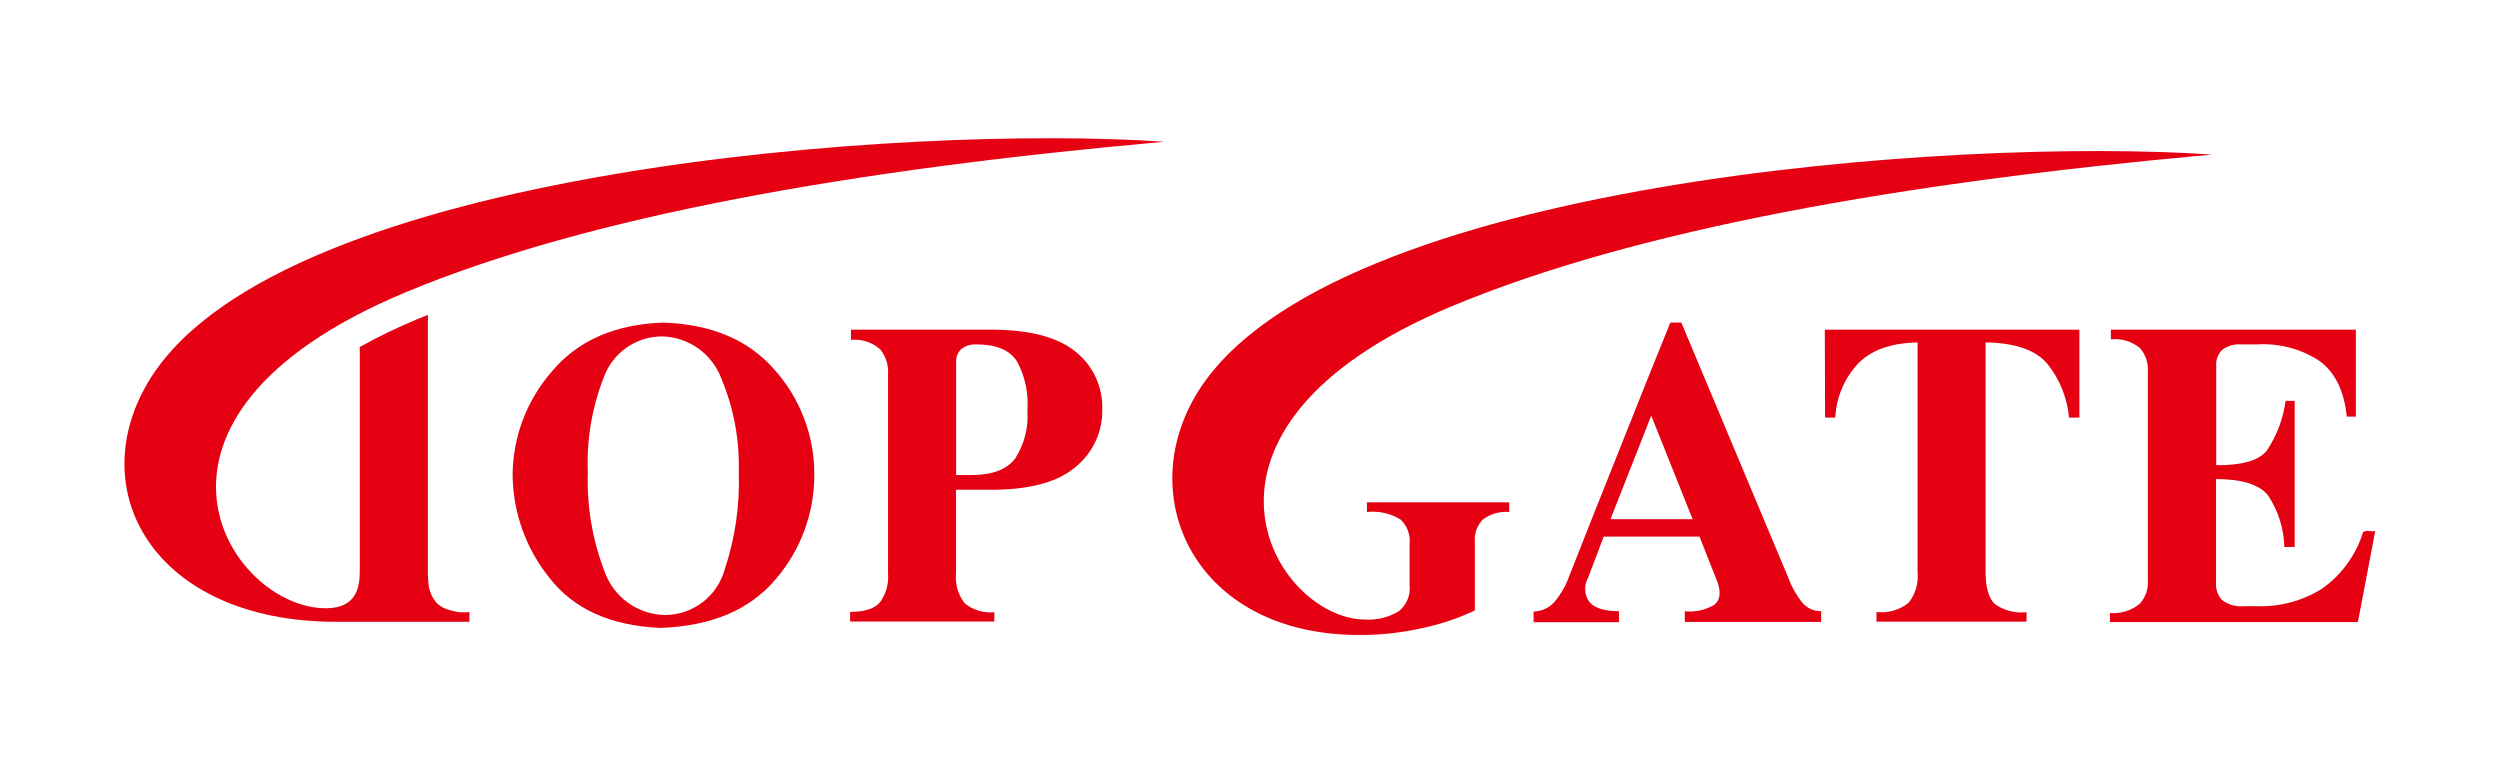
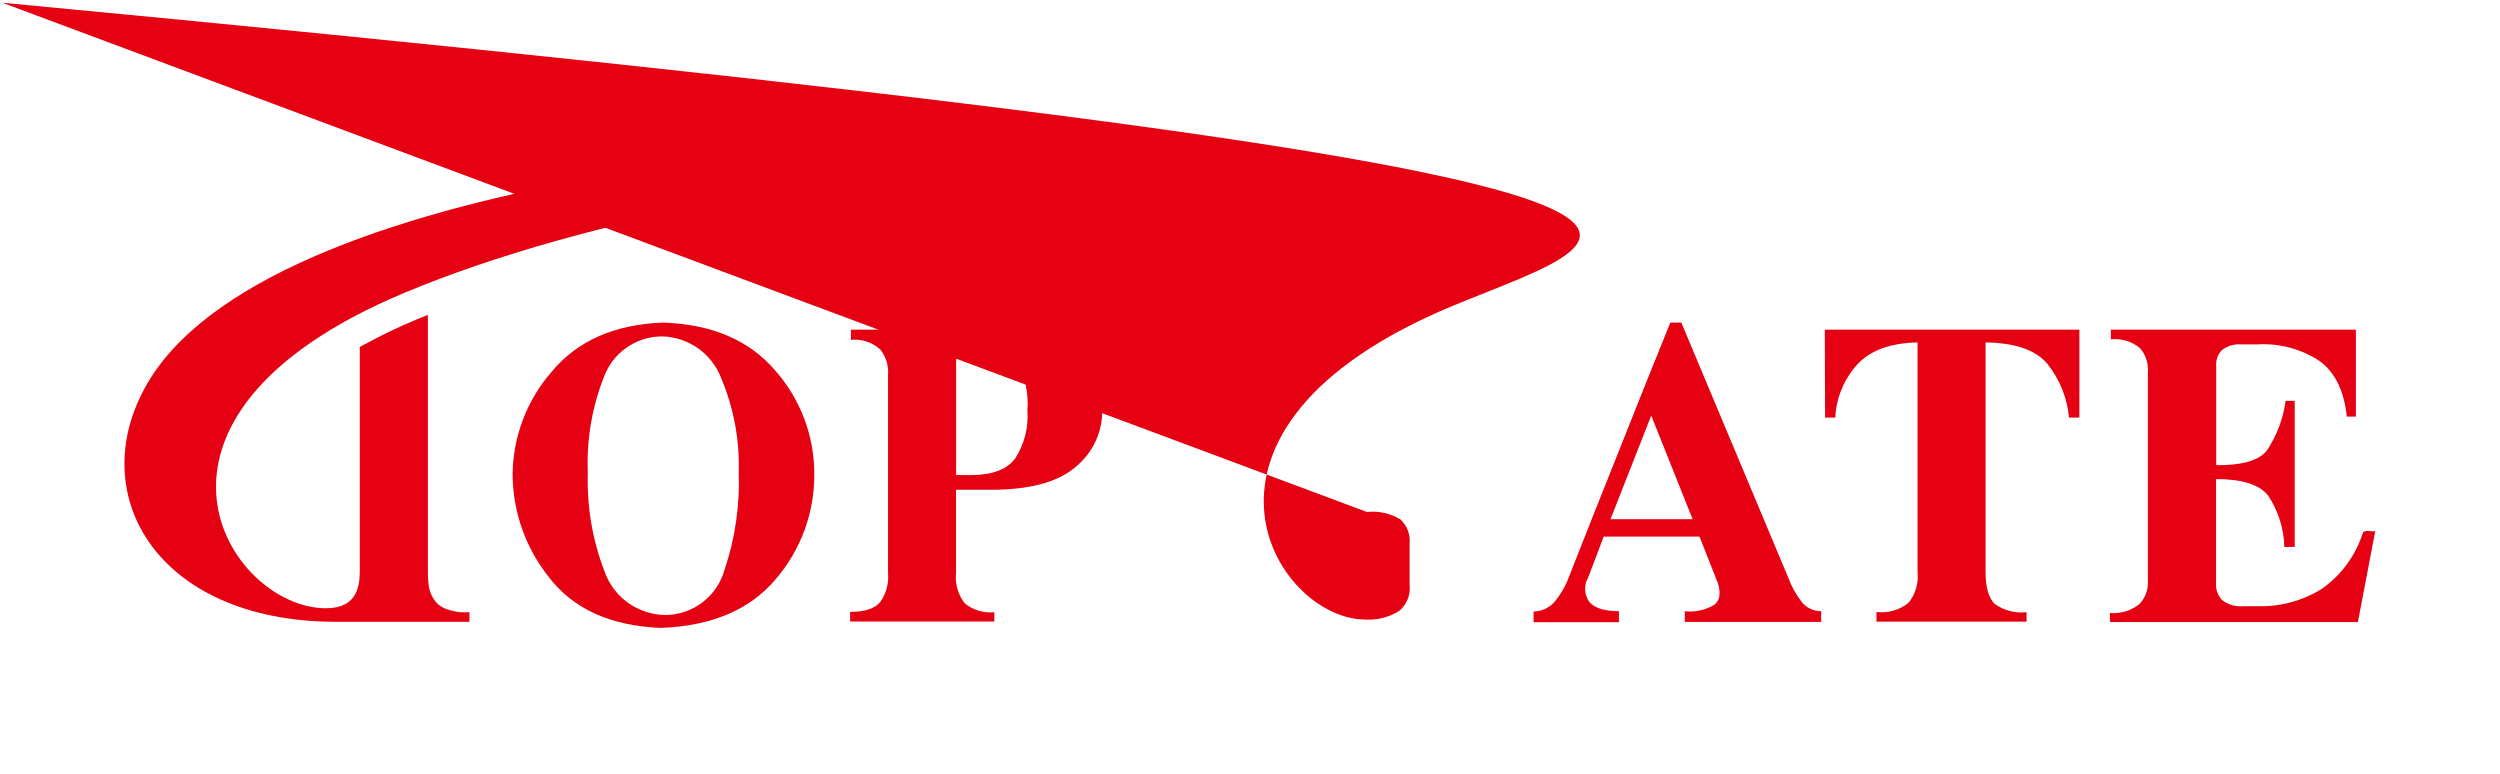
<svg xmlns="http://www.w3.org/2000/svg" id="レイヤー_1" data-name="レイヤー 1" viewBox="0 0 274.96 85.04">
  <defs>
    <style>.cls-1{fill:#e50012;}</style>
  </defs>
  <path class="cls-1" d="M72.91,35.48q-8,.3-12.25,5.42a17.44,17.44,0,0,0-4.28,11.23,18.24,18.24,0,0,0,4,11.36q4,5.22,12.27,5.57,8.38-.3,12.64-5.33a17.53,17.53,0,0,0,4.27-11.6A17.18,17.18,0,0,0,85.2,40.68Q80.92,35.74,72.91,35.48ZM79.7,62.64a6.82,6.82,0,0,1-6.51,5,7.17,7.17,0,0,1-6.73-4.87,27.74,27.74,0,0,1-1.81-10.82,25.73,25.73,0,0,1,1.77-10.48A6.81,6.81,0,0,1,72.82,37a7.13,7.13,0,0,1,6.52,4.64,24.7,24.7,0,0,1,1.91,10.3A30.29,30.29,0,0,1,79.7,62.64Z" />
  <path class="cls-1" d="M118.38,38.75q-2.88-2.41-8.93-2.49H93.59v1.12a4.18,4.18,0,0,1,3.23,1.06,4,4,0,0,1,.85,2.8V63a4.84,4.84,0,0,1-.84,3.19q-.89,1.11-3.33,1.11v1.06h15.86V67.33a4.36,4.36,0,0,1-3.28-1,4.67,4.67,0,0,1-.93-3.33V53.86h4.48q6.09-.12,8.87-2.68a7.89,7.89,0,0,0,2.73-6.12A7.78,7.78,0,0,0,118.38,38.75Zm-6.7,11.64q-1.34,1.83-4.77,1.86h-1.75V39.79a1.82,1.82,0,0,1,.53-1.37,2.45,2.45,0,0,1,1.69-.54q3.41,0,4.55,2A9.88,9.88,0,0,1,113,45.16,8.55,8.55,0,0,1,111.68,50.38Z" />
  <path class="cls-1" d="M196.7,63.58,184.92,35.48h-1.21q-1.1,2.68-2.54,6.29l-3,7.53q-1.57,3.92-3,7.53t-2.52,6.38A9.58,9.58,0,0,1,171.13,66a3.13,3.13,0,0,1-2.46,1.26v1.17h9.39V67.22q-2.38,0-3.24-1a2.45,2.45,0,0,1-.14-2.71l1.7-4.49h10.54l2,5.07q.56,1.7-.38,2.43a5.29,5.29,0,0,1-3.24.71v1.17h15V67.22a2.68,2.68,0,0,1-2.13-1A9.84,9.84,0,0,1,196.7,63.58ZM177.13,57.1l4.48-11.39,4.55,11.39Z" />
  <path class="cls-1" d="M200.73,45.93h1.12a9.38,9.38,0,0,1,2.37-5.79q2.14-2.38,6.68-2.48V62.91a4.62,4.62,0,0,1-1,3.4,4.75,4.75,0,0,1-3.52,1v1.06h16.51V67.33a5,5,0,0,1-3.51-.91q-1-1-1-3.51V37.66q4.89.07,6.81,2.37a11.09,11.09,0,0,1,2.37,5.9h1.14V36.26h-28Z" />
  <path class="cls-1" d="M260.61,58.41a1,1,0,0,0-.71.12,11.92,11.92,0,0,1-4.49,6.2,12.62,12.62,0,0,1-7.2,1.94h-1.42a3.36,3.36,0,0,1-2.41-.68,2.51,2.51,0,0,1-.65-1.9V52.69q4.28,0,5.72,1.8a10.71,10.71,0,0,1,1.79,5.67h.65a2.75,2.75,0,0,1,.49,0l0-16.07h-1a12.89,12.89,0,0,1-2.07,5.47q-1.32,1.65-5.56,1.6V40.28a2.25,2.25,0,0,1,.63-1.78,3.09,3.09,0,0,1,2.15-.62h1.7a11.26,11.26,0,0,1,6.88,1.82q2.56,1.87,3,6.12h1V36.26H232.16v1.06a4.35,4.35,0,0,1,3.18.94,3.58,3.58,0,0,1,.89,2.67V63.87a3.38,3.38,0,0,1-.91,2.55,4.55,4.55,0,0,1-3.26,1v1h27.27l1.91-10A1.83,1.83,0,0,1,260.61,58.41Z" />
  <path class="cls-1" d="M49.52,67.12a3.24,3.24,0,0,1-1.4-.71,3.62,3.62,0,0,1-1-2.33,9.66,9.66,0,0,1-.06-1.18V34.63l-1.3.53a62.28,62.28,0,0,0-6.19,3v22h0v2.51c0,1.58-.13,4.23-3.73,4.23-10.62,0-24.34-20.89,8.65-34.7,20.14-8.43,49.26-13.55,83.56-16.61-28-1.94-96.94,2.92-111.49,26C8.89,53.81,16.87,68.39,37,68.39H51.63V67.33a10,10,0,0,1-1.14,0A6.27,6.27,0,0,1,49.52,67.12Z" />
-   <path class="cls-1" d="M150.34,56.31a5.88,5.88,0,0,1,3.69.82,3.22,3.22,0,0,1,1,2.71v4.48a3.22,3.22,0,0,1-1.14,2.87,6.25,6.25,0,0,1-3.72.95c-9.92,0-23-20.94,9.58-34.49C179.89,25.26,209,20.09,243.3,17c-28-1.94-96.94,2.92-111.49,26-7.31,11.6-.4,26.84,17.69,26.84a31.23,31.23,0,0,0,7.07-.79,26,26,0,0,0,5.64-1.91V59.54a3.07,3.07,0,0,1,.91-2.43,4.27,4.27,0,0,1,2.87-.8V55.25H150.34Z" />
+   <path class="cls-1" d="M150.34,56.31a5.88,5.88,0,0,1,3.69.82,3.22,3.22,0,0,1,1,2.71v4.48a3.22,3.22,0,0,1-1.14,2.87,6.25,6.25,0,0,1-3.72.95c-9.92,0-23-20.94,9.58-34.49C179.89,25.26,209,20.011.253.3,17c-28-1.94-96.94,2.92-111.49,26-7.31,11.6-.4,26.84,17.69,26.84a31.23,31.23,0,0,0,7.07-.79,26,26,0,0,0,5.64-1.91V59.54a3.07,3.07,0,0,1,.91-2.43,4.27,4.27,0,0,1,2.87-.8V55.25H150.34Z" />
</svg>
